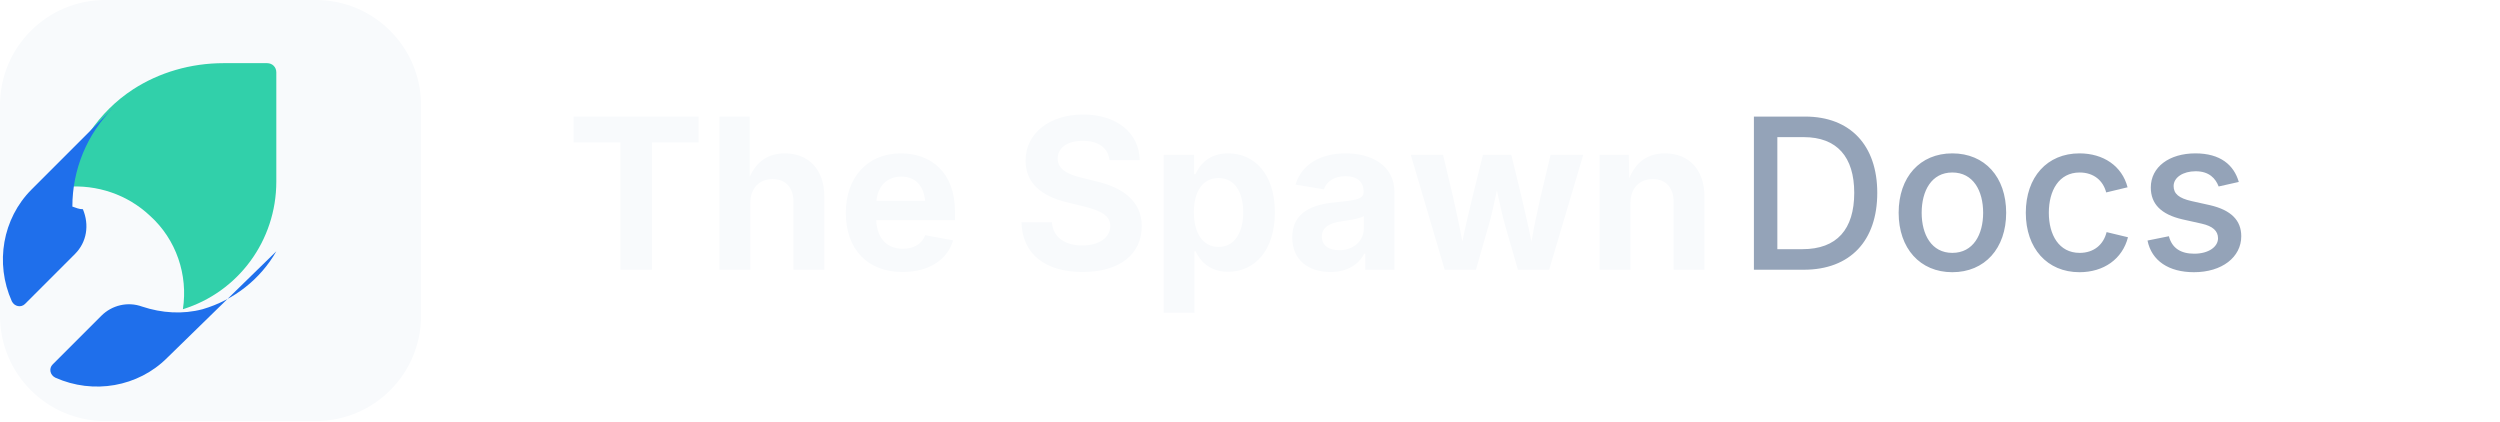
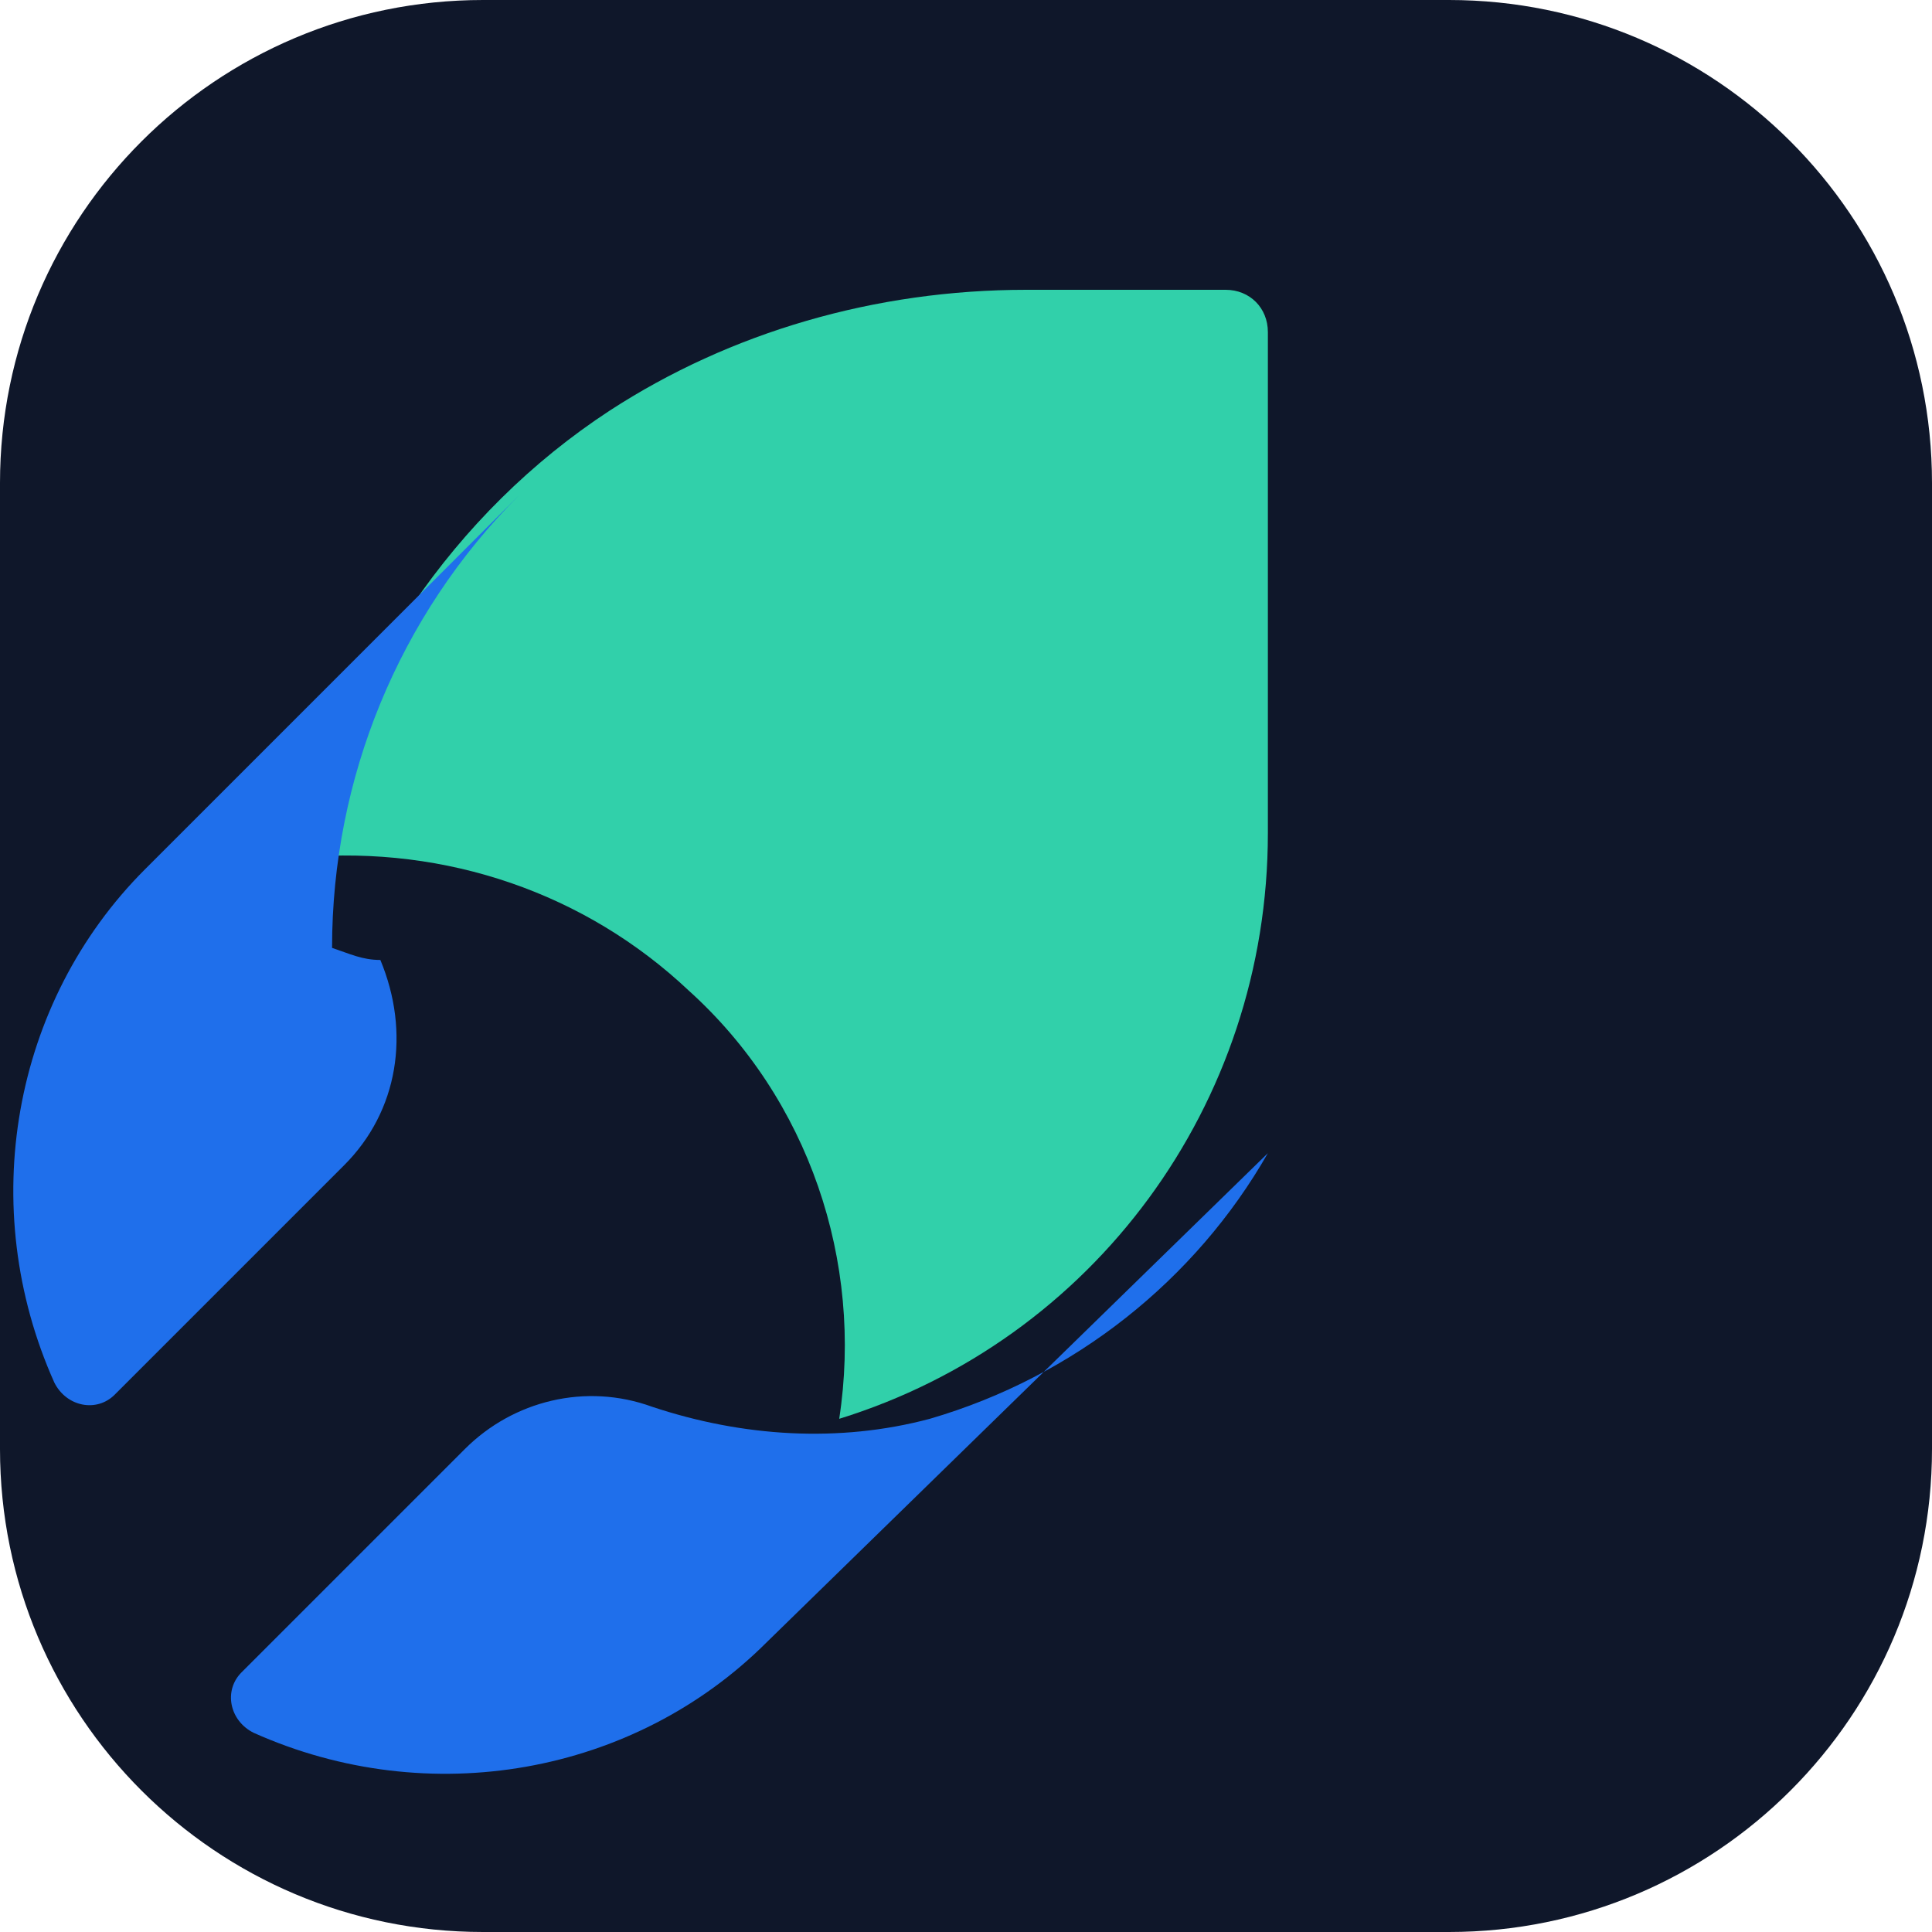
- <svg xmlns="http://www.w3.org/2000/svg" width="190" height="32" viewBox="0 0 190 32" fill="none" role="img" aria-label="The Spawn Docs">
-   <rect width="32" height="32" rx="8" fill="#F8FAFC" />
-   <path d="M21 5.5V13.8C21 18.3 18.1 22.2 13.9 23.5C14.3 20.9 13.4 18.2 11.4 16.4C9.7 14.8 7.4 14 5 14.2C5.7 11.2 7.5 8.5 10.1 6.8C12.1 5.5 14.5 4.8 17 4.8H20.3C20.7 4.8 21 5.1 21 5.5Z" fill="#31D0AA" />
-   <path d="M5.5 15.7C5.5 12.9 6.6 10.2 8.6 8.2L2.4 14.4C0.2 16.6 -0.4 20 0.9 22.9C1.1 23.3 1.6 23.4 1.9 23.1L5.7 19.3C6.6 18.4 6.8 17.1 6.3 15.9C6 15.9 5.8 15.8 5.5 15.7Z" fill="#1F6FEB" />
-   <path d="M21 19.1C19.8 21.2 17.8 22.8 15.4 23.5C13.9 23.9 12.3 23.8 10.8 23.3C9.7 22.9 8.5 23.2 7.7 24L4 27.7C3.7 28 3.8 28.5 4.2 28.7C7.1 30 10.5 29.4 12.7 27.2L21 19.1Z" fill="#1F6FEB" />
-   <text x="43" y="20.5" fill="#F8FAFC" font-family="Inter, ui-sans-serif, system-ui, sans-serif" font-size="16" font-weight="700">The Spawn</text>
-   <text x="132" y="20.5" fill="#94A3B8" font-family="Inter, ui-sans-serif, system-ui, sans-serif" font-size="16" font-weight="500">Docs</text>
+ <svg xmlns="http://www.w3.org/2000/svg" width="64" height="64" viewBox="0 0 64 64" fill="none" role="img" aria-label="The Spawn">
+   <rect width="64" height="64" rx="16" fill="#0F172A" />
+   <path d="M42 11V27.6C42 36.6 36.2 44.4 27.8 47C28.6 41.8 26.8 36.4 22.8 32.8C19.4 29.6 14.8 28 10 28.4C11.4 22.4 15 17 20.2 13.6C24.2 11 29 9.6 34 9.6H40.6C41.4 9.6 42 10.2 42 11Z" fill="#31D0AA" />
+   <path d="M11 31.4C11 25.8 13.2 20.4 17.2 16.4L4.8 28.8C0.4 33.2 -0.8 40 1.8 45.8C2.2 46.6 3.2 46.8 3.8 46.2L11.4 38.6C13.2 36.8 13.6 34.2 12.6 31.8C12 31.8 11.6 31.6 11 31.4Z" fill="#1F6FEB" />
+   <path d="M42 38.2C39.6 42.4 35.6 45.6 30.8 47C27.8 47.8 24.6 47.6 21.6 46.6C19.4 45.8 17 46.4 15.4 48L8 55.4C7.4 56 7.6 57 8.4 57.4C14.2 60 21 58.8 25.4 54.4L42 38.2Z" fill="#1F6FEB" />
</svg>
